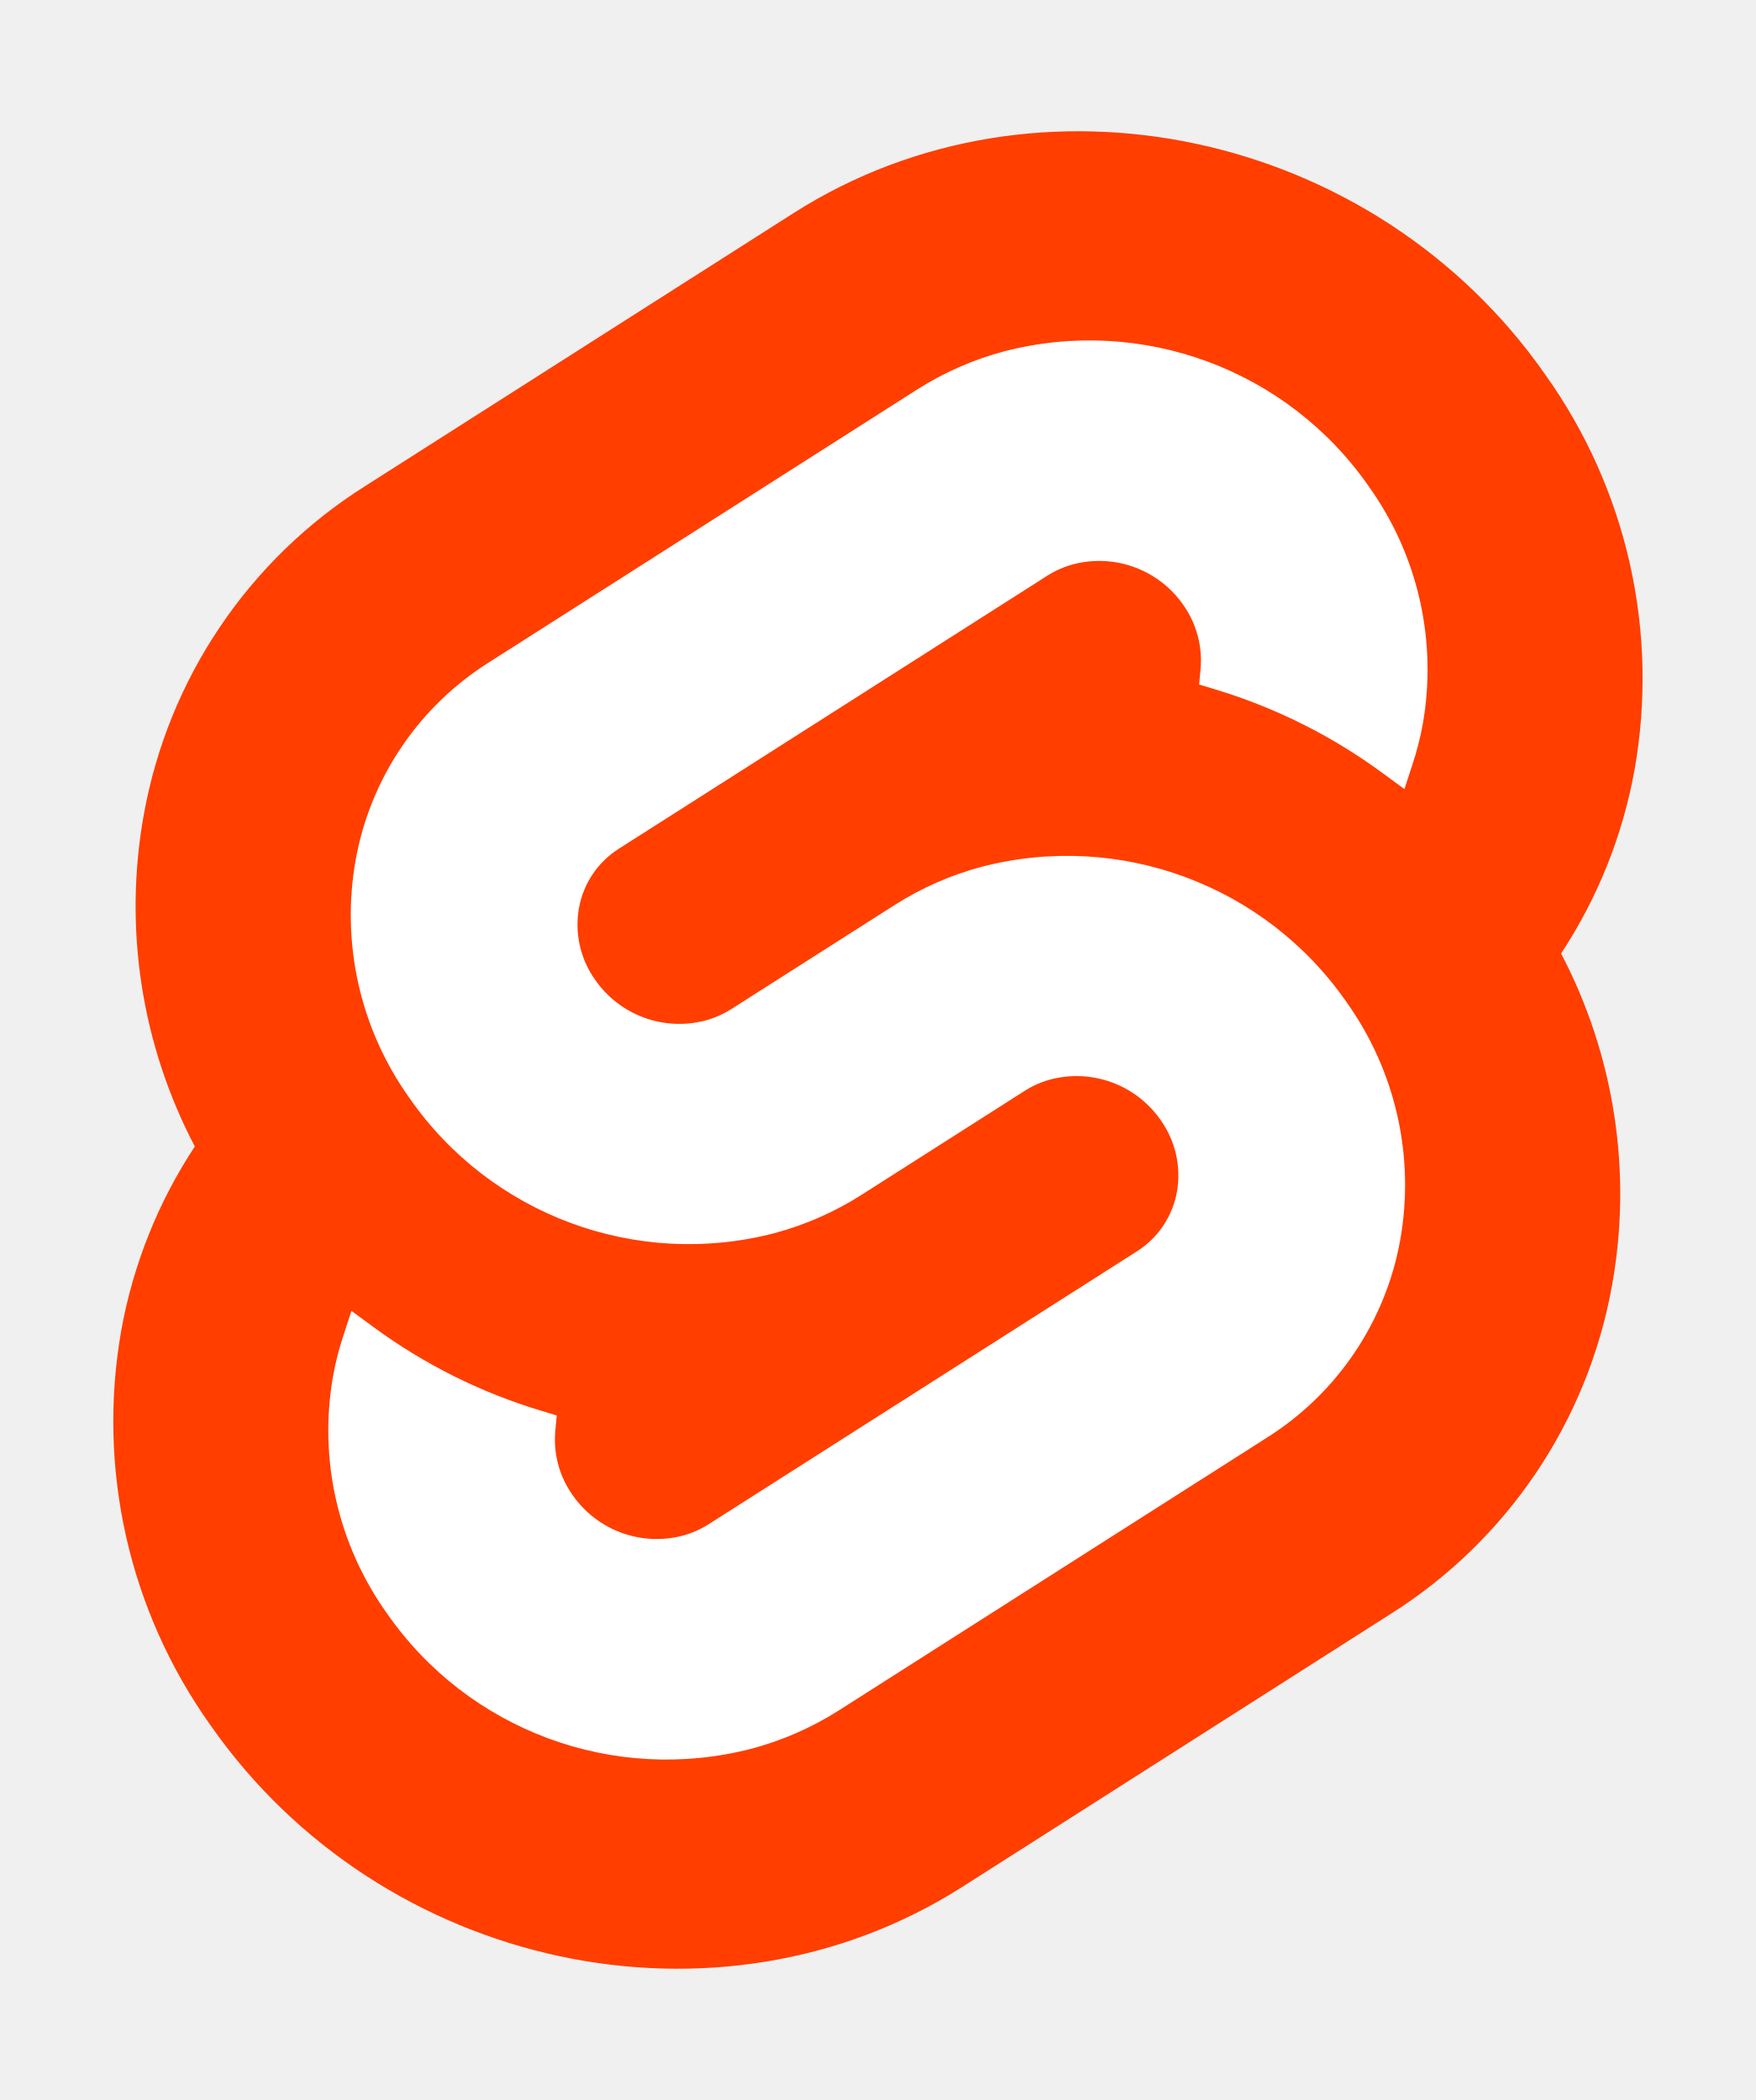
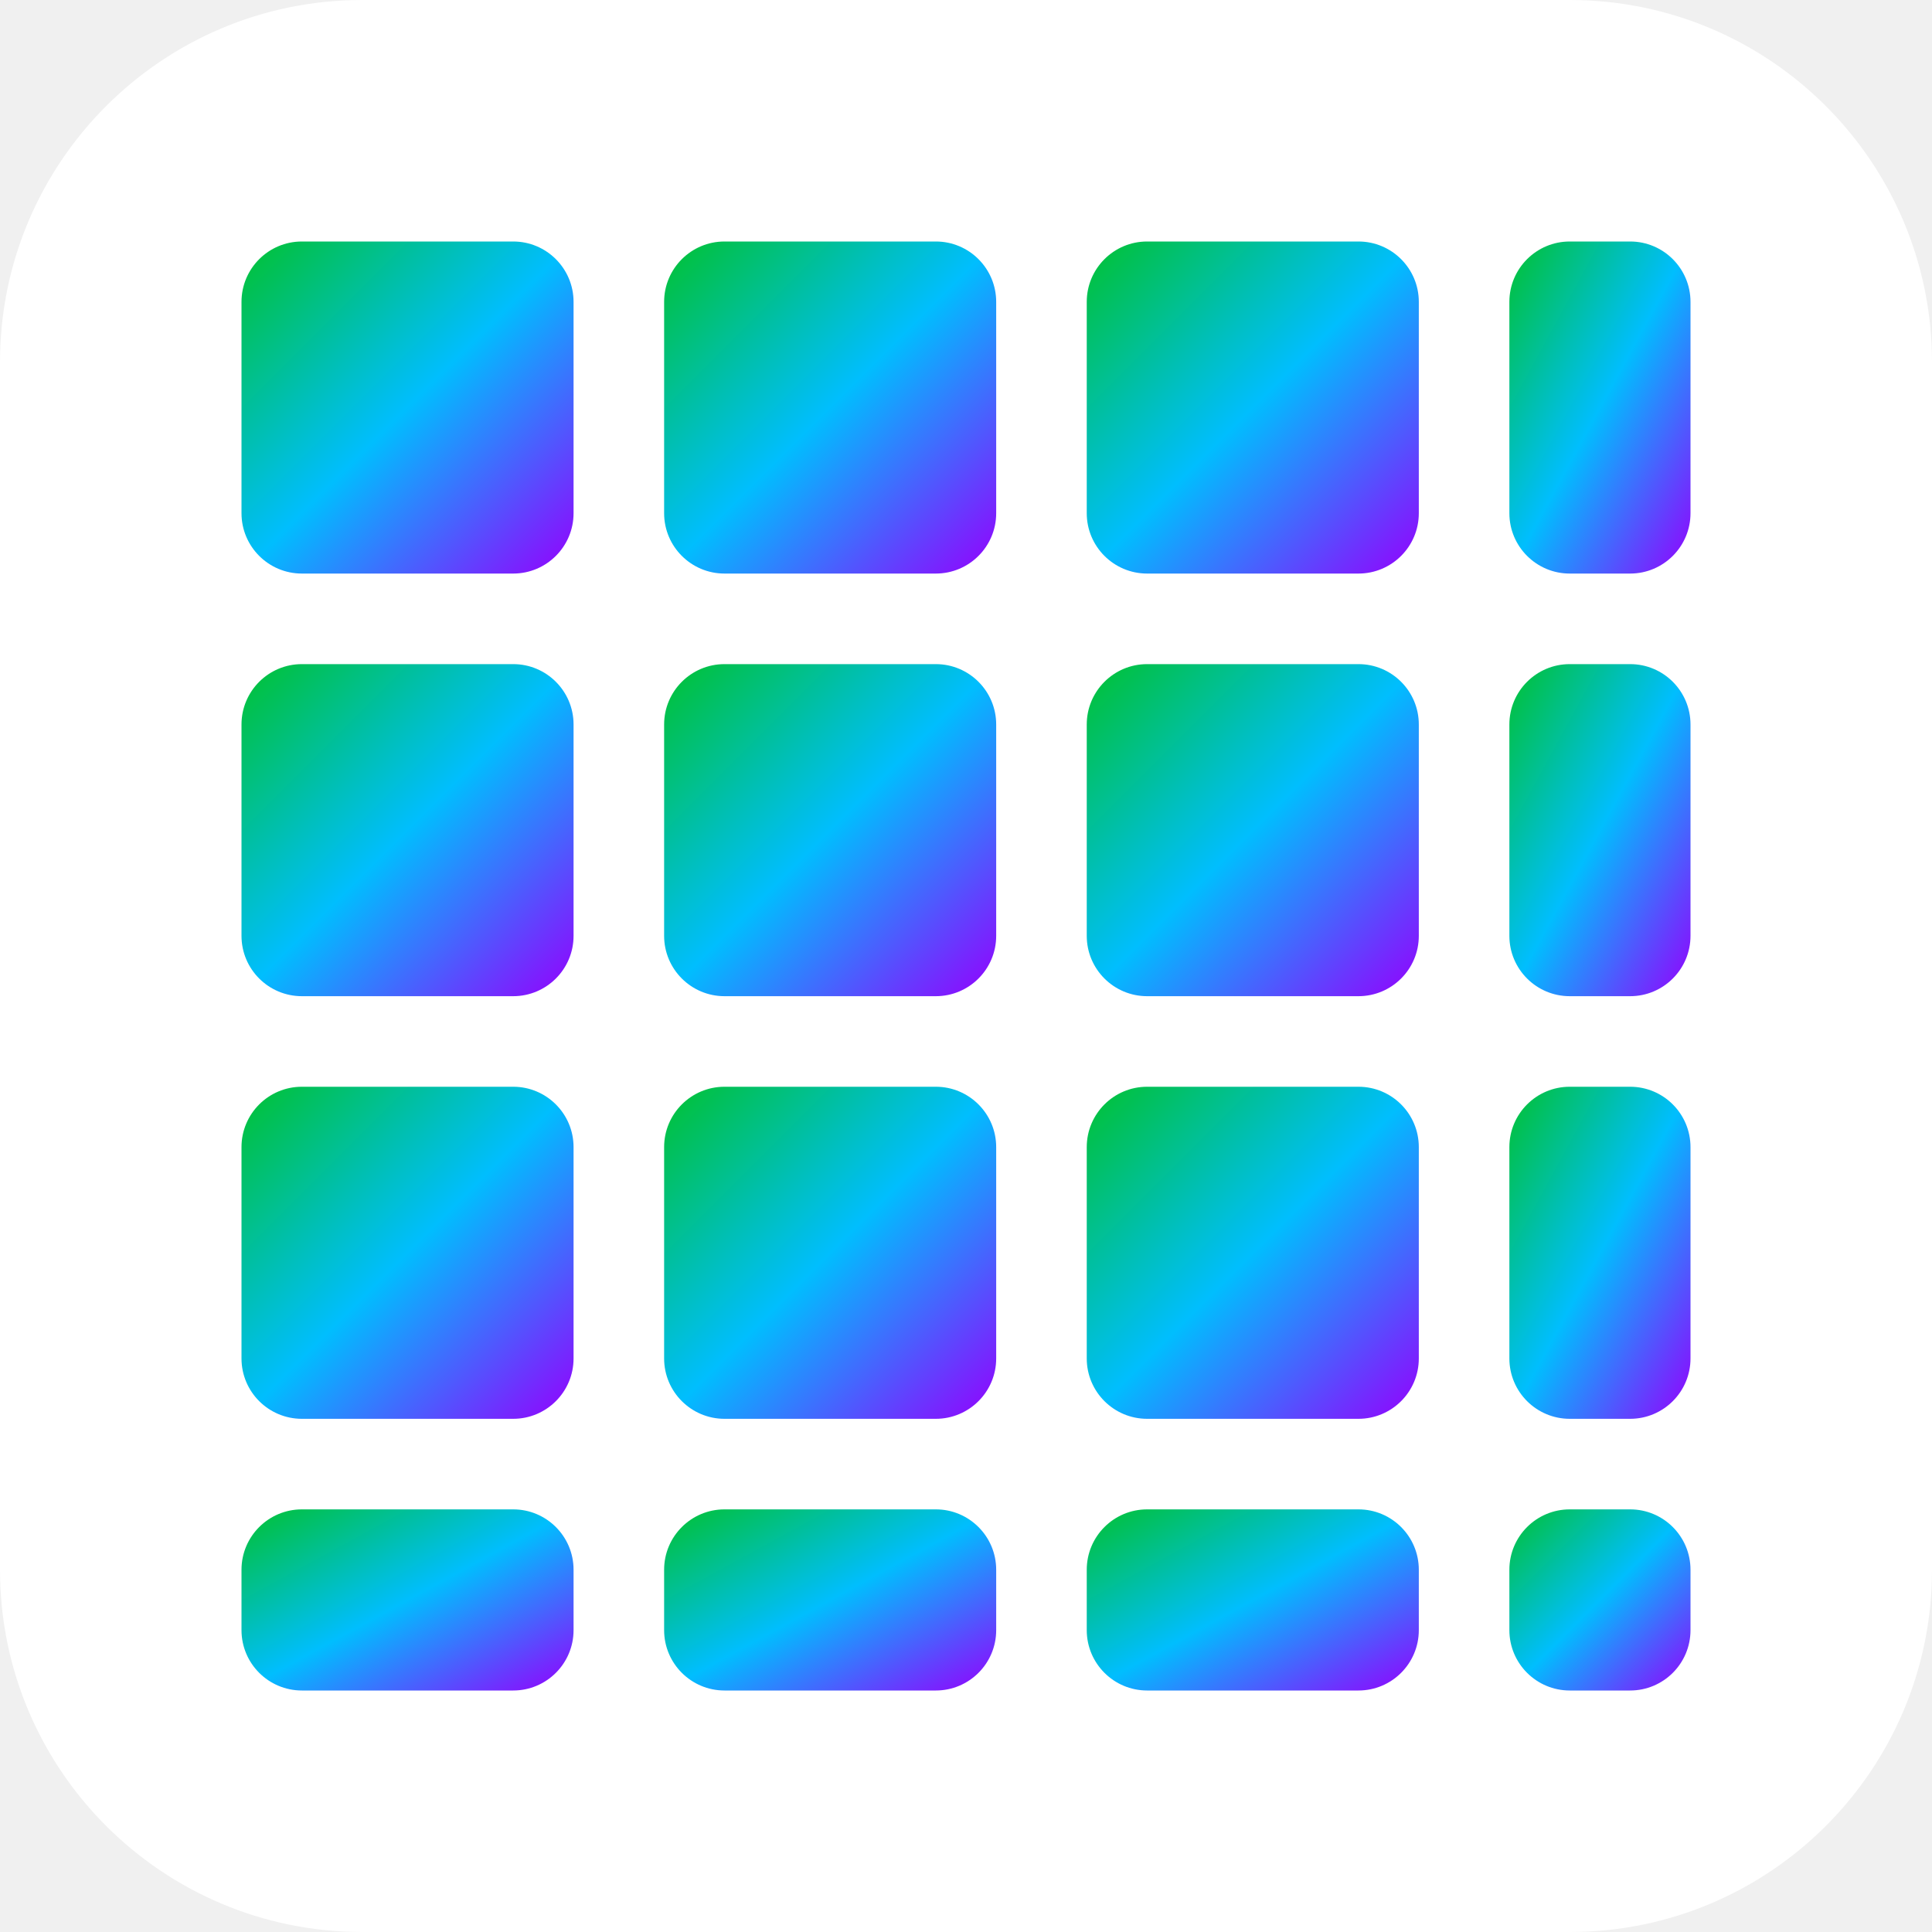
- <svg xmlns="http://www.w3.org/2000/svg" width="107" height="128" viewBox="0 0 107 128">
-   <path d="M94.157 22.819c-10.4-14.885-30.94-19.297-45.792-9.835L22.282 29.608A29.92 29.92 0 0 0 8.764 49.65a31.5 31.5 0 0 0 3.108 20.231 30 30 0 0 0-4.477 11.183 31.9 31.9 0 0 0 5.448 24.116c10.402 14.887 30.942 19.297 45.791 9.835l26.083-16.624A29.92 29.92 0 0 0 98.235 78.35a31.53 31.53 0 0 0-3.105-20.232 30 30 0 0 0 4.474-11.182 31.88 31.88 0 0 0-5.447-24.116" style="fill:#ff3e00" />
-   <path d="M45.817 106.582a20.72 20.72 0 0 1-22.237-8.243 19.17 19.17 0 0 1-3.277-14.503 18 18 0 0 1 .624-2.435l.49-1.498 1.337.981a33.6 33.6 0 0 0 10.203 5.098l.97.294-.09.968a5.85 5.85 0 0 0 1.052 3.878 6.24 6.24 0 0 0 6.695 2.485 5.8 5.8 0 0 0 1.603-.704L69.27 76.28a5.43 5.43 0 0 0 2.45-3.631 5.8 5.8 0 0 0-.987-4.371 6.24 6.24 0 0 0-6.698-2.487 5.7 5.7 0 0 0-1.6.704l-9.953 6.345a19 19 0 0 1-5.296 2.326 20.72 20.72 0 0 1-22.237-8.243 19.17 19.17 0 0 1-3.277-14.502 17.99 17.99 0 0 1 8.13-12.052l26.081-16.623a19 19 0 0 1 5.3-2.329 20.72 20.72 0 0 1 22.237 8.243 19.17 19.17 0 0 1 3.277 14.503 18 18 0 0 1-.624 2.435l-.49 1.498-1.337-.98a33.6 33.6 0 0 0-10.203-5.1l-.97-.294.09-.968a5.86 5.86 0 0 0-1.052-3.878 6.24 6.24 0 0 0-6.696-2.485 5.8 5.8 0 0 0-1.602.704L37.73 51.72a5.42 5.42 0 0 0-2.449 3.63 5.79 5.79 0 0 0 .986 4.372 6.24 6.24 0 0 0 6.698 2.486 5.8 5.8 0 0 0 1.602-.704l9.952-6.342a19 19 0 0 1 5.295-2.328 20.72 20.72 0 0 1 22.237 8.242 19.17 19.17 0 0 1 3.277 14.503 18 18 0 0 1-8.13 12.053l-26.081 16.622a19 19 0 0 1-5.3 2.328" style="fill:#fff" />
+ <svg xmlns="http://www.w3.org/2000/svg" viewBox="0 0 64 64">
+   <defs>
+     <linearGradient id="grad" x1="0%" y1="0%" x2="100%" y2="100%">
+       <stop offset="0%" style="stop-color:#01c131;stop-opacity:1" />
+       <stop offset="50%" style="stop-color:#00befe;stop-opacity:1" />
+       <stop offset="100%" style="stop-color:#9400fe;stop-opacity:1" />
+     </linearGradient>
+   </defs>
+   <rect width="64" height="64" fill="#ffffff" rx="12" />
+   <g fill="url(#grad)">
+     <rect x="8" y="8" width="11" height="11" rx="2" />
+     <rect x="22" y="8" width="11" height="11" rx="2" />
+     <rect x="36" y="8" width="11" height="11" rx="2" />
+     <rect x="50" y="8" width="6" height="11" rx="2" />
+     <rect x="8" y="22" width="11" height="11" rx="2" />
+     <rect x="22" y="22" width="11" height="11" rx="2" />
+     <rect x="36" y="22" width="11" height="11" rx="2" />
+     <rect x="50" y="22" width="6" height="11" rx="2" />
+     <rect x="8" y="36" width="11" height="11" rx="2" />
+     <rect x="22" y="36" width="11" height="11" rx="2" />
+     <rect x="36" y="36" width="11" height="11" rx="2" />
+     <rect x="50" y="36" width="6" height="11" rx="2" />
+     <rect x="8" y="50" width="11" height="6" rx="2" />
+     <rect x="22" y="50" width="11" height="6" rx="2" />
+     <rect x="36" y="50" width="11" height="6" rx="2" />
+     <rect x="50" y="50" width="6" height="6" rx="2" />
+   </g>
</svg>
